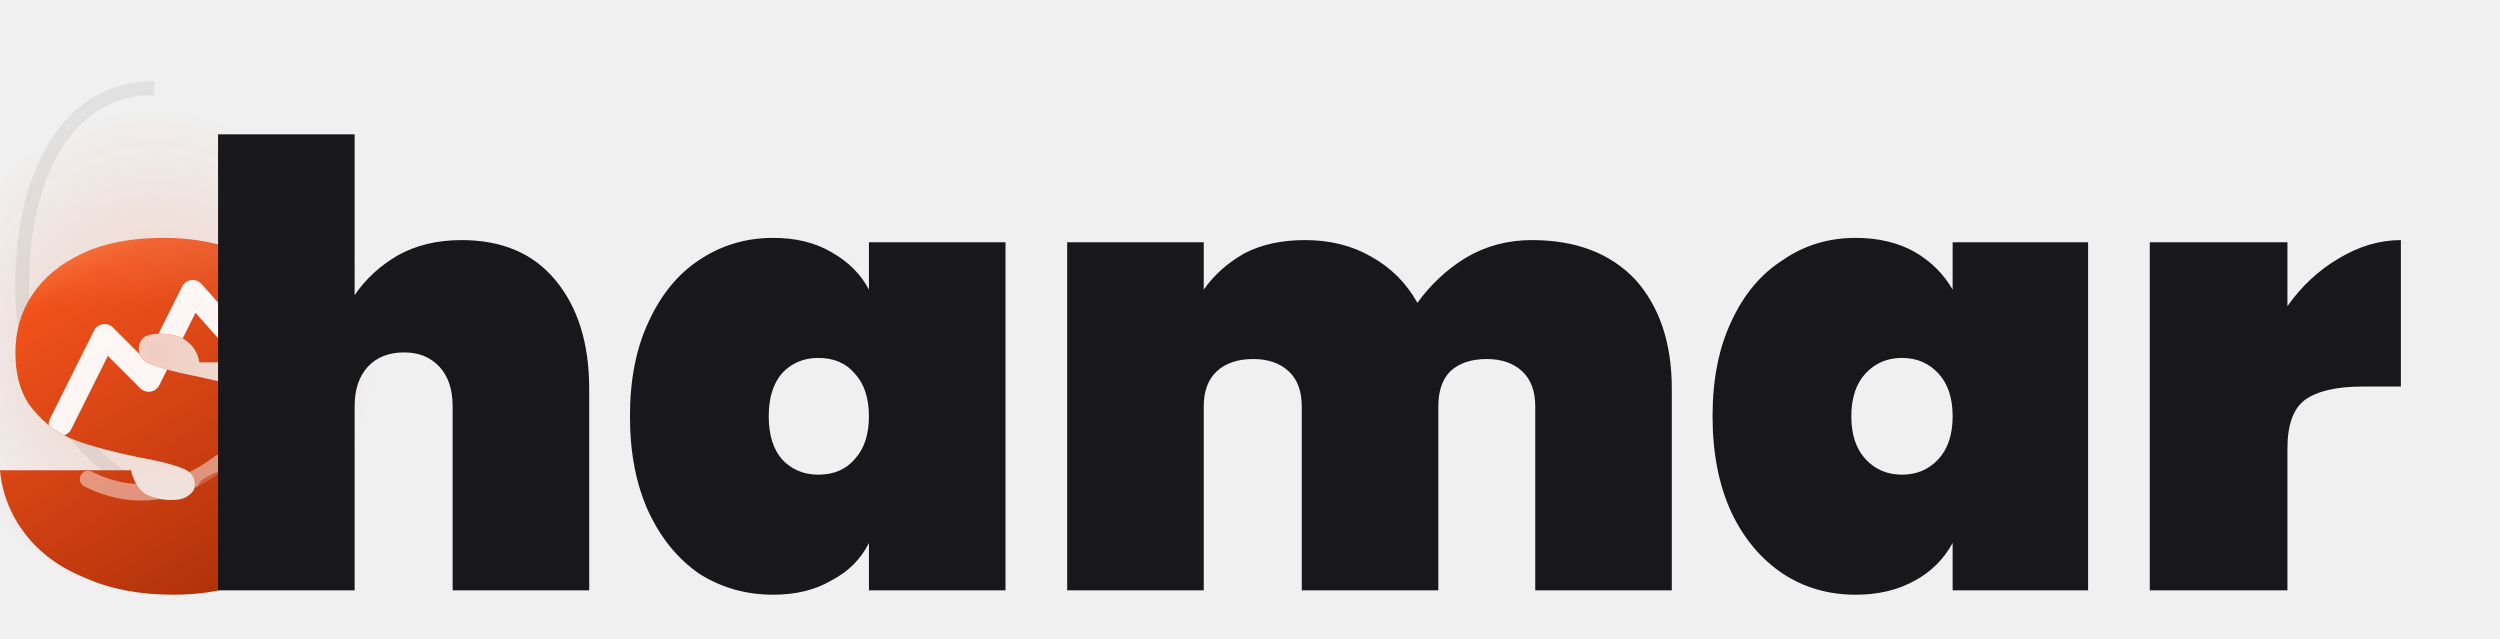
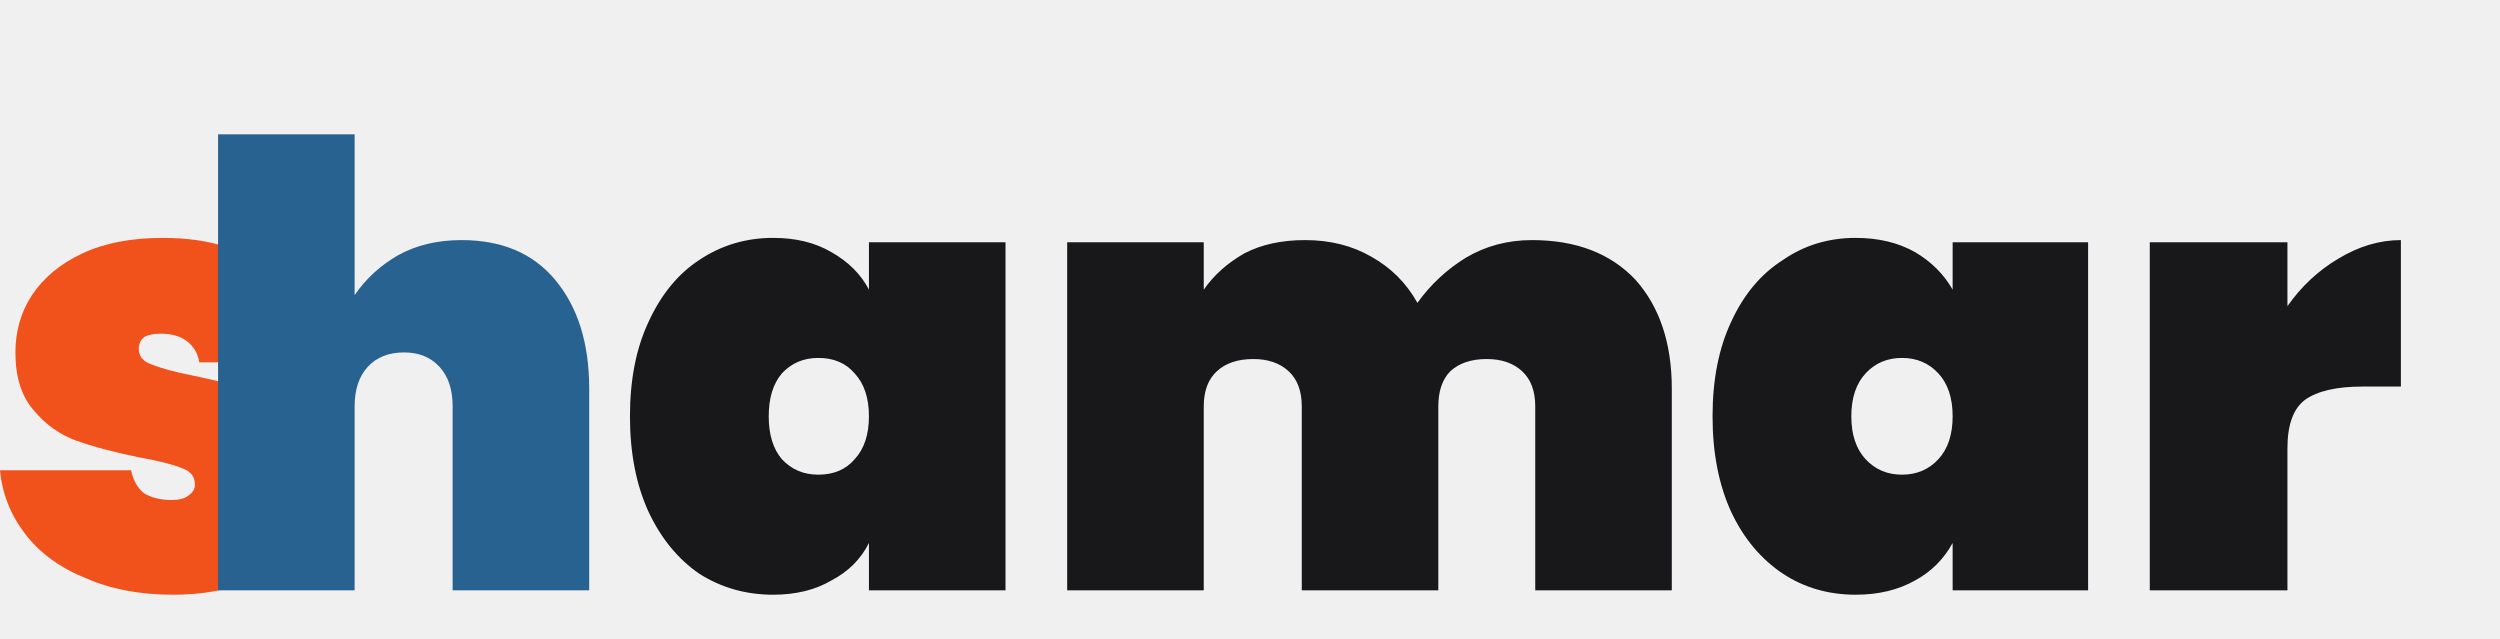
<svg xmlns="http://www.w3.org/2000/svg" viewBox="0 0 227 58" fill="none" role="img" aria-label="Shamar">
-   <defs>
-     <linearGradient id="ember" x1="0" y1="8" x2="28" y2="54" gradientUnits="userSpaceOnUse">
-       <stop stop-color="#FFC56E" />
-       <stop offset=".35" stop-color="#F1511B" />
-       <stop offset="1" stop-color="#A82D08" />
-     </linearGradient>
-     <linearGradient id="sheen" x1="14" y1="12" x2="14" y2="28" gradientUnits="userSpaceOnUse">
-       <stop stop-color="#fff" stop-opacity=".28" />
-       <stop offset="1" stop-color="#fff" stop-opacity="0" />
-     </linearGradient>
-     <radialGradient id="emberGlow" cx="0" cy="0" r="1" gradientUnits="userSpaceOnUse" gradientTransform="translate(14 32) scale(20 22)">
-       <stop stop-color="#F1511B" stop-opacity=".22" />
-       <stop offset="1" stop-color="#F1511B" stop-opacity="0" />
-     </radialGradient>
-     <clipPath id="sClip">
-       <path d="M15.7 54Q11.2 54 7.8 52.5Q4.3 51.1 2.3 48.5Q0.3 45.9 0 42.7L0 42.7L11.9 42.7Q12.2 44.1 13.1 44.8Q14.1 45.4 15.6 45.4L15.6 45.4Q16.6 45.4 17.1 45.0Q17.7 44.6 17.7 44.0L17.7 44.0Q17.7 42.9 16.5 42.5Q15.3 42.0 12.5 41.5L12.5 41.5Q9.1 40.8 6.9 40Q4.7 39.2 3.1 37.3Q1.4 35.4 1.4 32.0L1.4 32.0Q1.4 29.1 2.9 26.8Q4.5 24.4 7.5 23.0Q10.5 21.6 14.8 21.6L14.8 21.6Q21.2 21.6 24.8 24.8Q28.4 27.9 29.2 32.9L29.2 32.9L18.1 32.9Q17.9 31.7 17.0 31.0Q16.1 30.3 14.6 30.3L14.6 30.3Q13.6 30.3 13.1 30.6Q12.6 31.0 12.6 31.7L12.6 31.7Q12.6 32.7 13.8 33.1Q15.0 33.6 17.5 34.1L17.5 34.1Q20.9 34.8 23.3 35.6Q25.6 36.5 27.4 38.5Q29.1 40.6 29.1 44.1L29.1 44.1Q29.1 46.9 27.5 49.2Q25.9 51.4 22.8 52.7Q19.8 54 15.7 54L15.7 54Z" />
-     </clipPath>
-   </defs>
-   <ellipse cx="14" cy="32" rx="20" ry="22" fill="url(#emberGlow)" />
-   <path d="M14 8 C6 8 2 16 2 26 C2 34 6 40 12 44" stroke="rgba(24,24,27,.07)" stroke-width="1.25" fill="none" />
-   <path d="M15.7 54Q11.2 54 7.8 52.5Q4.3 51.1 2.3 48.5Q0.3 45.9 0 42.7L0 42.7L11.9 42.7Q12.2 44.1 13.1 44.8Q14.1 45.4 15.6 45.4L15.6 45.4Q16.6 45.4 17.1 45.0Q17.7 44.6 17.7 44.0L17.7 44.0Q17.7 42.9 16.5 42.5Q15.3 42.0 12.5 41.5L12.5 41.5Q9.1 40.8 6.9 40Q4.7 39.2 3.1 37.3Q1.4 35.4 1.4 32.0L1.4 32.0Q1.4 29.1 2.9 26.8Q4.5 24.4 7.5 23.0Q10.5 21.6 14.8 21.6L14.8 21.6Q21.2 21.6 24.8 24.8Q28.4 27.9 29.2 32.9L29.2 32.9L18.1 32.9Q17.9 31.7 17.0 31.0Q16.1 30.3 14.6 30.3L14.6 30.3Q13.6 30.3 13.1 30.6Q12.6 31.0 12.6 31.7L12.6 31.7Q12.6 32.7 13.8 33.1Q15.0 33.6 17.5 34.1L17.5 34.1Q20.9 34.8 23.3 35.6Q25.6 36.5 27.4 38.5Q29.1 40.6 29.1 44.1L29.1 44.1Q29.1 46.9 27.5 49.2Q25.9 51.4 22.8 52.7Q19.8 54 15.7 54L15.7 54Z" fill="url(#ember)" />
-   <path d="M15.7 54Q11.2 54 7.8 52.5Q4.3 51.1 2.3 48.5Q0.3 45.9 0 42.7L0 42.7L11.9 42.7Q12.2 44.1 13.1 44.8Q14.1 45.4 15.6 45.4L15.6 45.4Q16.6 45.4 17.1 45.0Q17.7 44.6 17.7 44.0L17.7 44.0Q17.7 42.9 16.5 42.5Q15.3 42.0 12.5 41.5L12.5 41.5Q9.1 40.8 6.9 40Q4.7 39.2 3.1 37.3Q1.4 35.4 1.4 32.0L1.4 32.0Q1.4 29.1 2.9 26.8Q4.5 24.4 7.5 23.0Q10.5 21.6 14.8 21.6L14.8 21.6Q21.2 21.6 24.8 24.8Q28.4 27.9 29.2 32.9L29.2 32.9L18.1 32.9Q17.9 31.7 17.0 31.0Q16.1 30.3 14.6 30.3L14.6 30.3Q13.6 30.3 13.1 30.6Q12.6 31.0 12.6 31.7L12.6 31.7Q12.6 32.7 13.8 33.1Q15.0 33.6 17.5 34.1L17.5 34.1Q20.9 34.8 23.3 35.6Q25.6 36.5 27.4 38.5Q29.1 40.6 29.1 44.1L29.1 44.1Q29.1 46.9 27.5 49.2Q25.9 51.4 22.8 52.7Q19.8 54 15.7 54L15.7 54Z" fill="url(#sheen)" />
-   <g clip-path="url(#sClip)">
-     <path d="M5.5 38.5 L9.5 30.5 L13.5 34.5 L17.5 26.5 L21.5 31 L24 36" stroke="#FFF" stroke-width="2.15" stroke-linecap="round" stroke-linejoin="round" opacity=".95" />
-     <path d="M8 43.5 Q14 46.5 20 42" stroke="#FFF" stroke-width="1.5" stroke-linecap="round" opacity=".45" />
-   </g>
-   <path d="M27 42.5 Q15 46 21 43.5" stroke="url(#ember)" stroke-width="2.2" stroke-linecap="round" opacity=".6" />
-   <path d="M41.9 21.8Q47.4 21.8 50.4 25.4Q53.5 29.1 53.5 35.3L53.5 35.3L53.5 53.6L41.1 53.6L41.1 36.9Q41.1 34.6 39.9 33.3Q38.7 32.0 36.7 32.0L36.7 32.0Q34.6 32.0 33.4 33.3Q32.2 34.6 32.2 36.9L32.2 36.9L32.2 53.6L19.8 53.6L19.8 12.2L32.2 12.2L32.2 26.8Q33.7 24.6 36.1 23.2Q38.6 21.8 41.9 21.8L41.9 21.8ZM57.2 37.8Q57.2 32.8 58.9 29.2Q60.6 25.5 63.5 23.6Q66.5 21.6 70.2 21.6L70.2 21.6Q73.3 21.6 75.5 22.9Q77.8 24.2 78.9 26.3L78.9 26.3L78.9 22.0L91.3 22.0L91.3 53.6L78.9 53.6L78.9 49.3Q77.8 51.5 75.5 52.7Q73.3 54 70.2 54L70.2 54Q66.5 54 63.5 52.1Q60.6 50.1 58.9 46.5Q57.2 42.8 57.2 37.8L57.2 37.8ZM78.9 37.8Q78.9 35.3 77.6 33.9Q76.4 32.5 74.3 32.5L74.3 32.5Q72.3 32.5 71.0 33.9Q69.8 35.3 69.8 37.8L69.8 37.8Q69.8 40.3 71.0 41.7Q72.3 43.1 74.3 43.1L74.3 43.1Q76.4 43.1 77.6 41.7Q78.9 40.3 78.9 37.8L78.9 37.8ZM139.1 21.8Q145.1 21.8 148.5 25.4Q151.8 29.1 151.8 35.3L151.8 35.3L151.8 53.6L139.4 53.6L139.4 36.9Q139.4 34.8 138.2 33.7Q137.0 32.6 135.0 32.6L135.0 32.6Q132.9 32.6 131.7 33.7Q130.6 34.8 130.6 36.9L130.6 36.9L130.6 53.6L118.2 53.6L118.2 36.9Q118.2 34.8 117.0 33.7Q115.8 32.6 113.8 32.6L113.8 32.6Q111.7 32.6 110.5 33.7Q109.3 34.8 109.3 36.9L109.3 36.9L109.3 53.6L96.9 53.6L96.9 22.0L109.3 22.0L109.3 26.3Q110.7 24.3 113.0 23.0Q115.3 21.8 118.5 21.8L118.5 21.8Q121.9 21.8 124.5 23.3Q127.2 24.8 128.7 27.5L128.7 27.5Q130.5 25.0 133.1 23.4Q135.8 21.8 139.1 21.8L139.1 21.8ZM155.5 37.8Q155.5 32.8 157.2 29.2Q158.9 25.5 161.9 23.6Q164.8 21.6 168.5 21.6L168.5 21.6Q171.6 21.6 173.9 22.9Q176.1 24.2 177.3 26.3L177.3 26.3L177.3 22.0L189.6 22.0L189.6 53.6L177.3 53.6L177.3 49.3Q176.1 51.5 173.9 52.7Q171.6 54 168.5 54L168.5 54Q164.8 54 161.9 52.1Q158.9 50.1 157.2 46.5Q155.5 42.8 155.5 37.8L155.5 37.8ZM177.3 37.8Q177.3 35.3 176.0 33.9Q174.7 32.5 172.7 32.5L172.7 32.5Q170.7 32.5 169.4 33.9Q168.1 35.3 168.1 37.8L168.1 37.8Q168.1 40.3 169.4 41.7Q170.7 43.1 172.7 43.1L172.7 43.1Q174.7 43.1 176.0 41.7Q177.3 40.3 177.3 37.8L177.3 37.8ZM207.7 27.8Q209.6 25.1 212.3 23.5Q215.1 21.8 218.0 21.8L218.0 21.8L218.0 35.1L214.5 35.1Q211.0 35.1 209.3 36.3Q207.7 37.5 207.7 40.7L207.7 40.7L207.7 53.6L195.2 53.6L195.2 22.0L207.7 22.0L207.7 27.8Z" fill="#18181B" />
+   <path d="M15.7 54Q11.2 54 7.8 52.5Q4.3 51.1 2.3 48.5Q0.3 45.9 0 42.7L0 42.7L11.9 42.7Q12.2 44.1 13.1 44.8Q14.1 45.4 15.6 45.4L15.6 45.4Q16.6 45.4 17.1 45.0Q17.7 44.6 17.7 44.0L17.7 44.0Q17.7 42.9 16.5 42.5Q15.3 42.0 12.5 41.5L12.5 41.5Q9.1 40.8 6.9 40Q4.7 39.2 3.1 37.3Q1.4 35.4 1.4 32.0L1.4 32.0Q1.4 29.1 2.9 26.8Q4.5 24.4 7.5 23.0Q10.5 21.6 14.8 21.6L14.8 21.6Q21.2 21.6 24.8 24.8Q28.4 27.9 29.2 32.9L29.2 32.9L18.1 32.9Q17.9 31.7 17.0 31.0Q16.1 30.3 14.6 30.3L14.6 30.3Q13.6 30.3 13.1 30.6Q12.6 31.0 12.6 31.7L12.6 31.7Q12.6 32.7 13.8 33.1Q15.0 33.6 17.5 34.1L17.5 34.1Q20.9 34.8 23.3 35.6Q25.6 36.5 27.4 38.5Q29.1 40.6 29.1 44.1L29.1 44.1Q29.1 46.9 27.5 49.2Q25.9 51.4 22.8 52.7Q19.8 54 15.7 54L15.7 54Z" fill="#F1511B" />
+   <path d="M41.9 21.8Q47.4 21.8 50.4 25.4Q53.5 29.1 53.5 35.3L53.5 35.3L53.5 53.6L41.1 53.6L41.1 36.9Q41.1 34.6 39.9 33.3Q38.7 32.0 36.7 32.0L36.7 32.0Q34.6 32.0 33.4 33.3Q32.2 34.6 32.2 36.9L32.2 36.9L32.2 53.6L19.8 53.6L19.8 12.2L32.2 12.2L32.2 26.8Q33.7 24.6 36.1 23.2Q38.6 21.8 41.9 21.8L41.9 21.8Z" fill="#286291" />
+   <path d="M57.2 37.8Q57.2 32.8 58.9 29.2Q60.6 25.5 63.5 23.6Q66.5 21.6 70.2 21.6L70.2 21.6Q73.3 21.6 75.5 22.9Q77.8 24.2 78.9 26.3L78.9 26.3L78.9 22.0L91.3 22.0L91.3 53.6L78.9 53.6L78.9 49.3Q77.8 51.5 75.5 52.7Q73.3 54 70.2 54L70.2 54Q66.5 54 63.5 52.1Q60.6 50.1 58.9 46.5Q57.2 42.8 57.2 37.8L57.2 37.8ZM78.9 37.8Q78.9 35.3 77.6 33.9Q76.4 32.5 74.3 32.5L74.3 32.5Q72.3 32.5 71.0 33.9Q69.8 35.3 69.8 37.8L69.8 37.8Q69.8 40.3 71.0 41.7Q72.3 43.1 74.3 43.1L74.3 43.1Q76.4 43.1 77.6 41.7Q78.9 40.3 78.9 37.8L78.9 37.8ZM139.1 21.8Q145.1 21.8 148.5 25.4Q151.8 29.1 151.8 35.3L151.8 35.3L151.8 53.6L139.4 53.6L139.4 36.9Q139.4 34.8 138.2 33.7Q137.0 32.6 135.0 32.6L135.0 32.6Q132.9 32.6 131.7 33.7Q130.6 34.8 130.6 36.9L130.6 36.9L130.6 53.6L118.2 53.6L118.2 36.9Q118.2 34.8 117.0 33.7Q115.8 32.6 113.8 32.6L113.8 32.6Q111.7 32.6 110.5 33.7Q109.3 34.8 109.3 36.9L109.3 36.9L109.3 53.6L96.9 53.6L96.9 22.0L109.3 22.0L109.3 26.3Q110.7 24.3 113.0 23.0Q115.3 21.8 118.5 21.8L118.5 21.8Q121.9 21.8 124.5 23.3Q127.2 24.8 128.7 27.5L128.7 27.5Q130.5 25.0 133.1 23.4Q135.8 21.8 139.1 21.8L139.1 21.8ZM155.5 37.8Q155.5 32.8 157.2 29.2Q158.9 25.5 161.9 23.6Q164.8 21.6 168.5 21.6L168.5 21.6Q171.6 21.6 173.9 22.9Q176.1 24.2 177.3 26.3L177.3 26.3L177.3 22.0L189.6 22.0L189.6 53.6L177.3 53.6L177.3 49.3Q176.1 51.5 173.9 52.7Q171.6 54 168.5 54L168.5 54Q164.8 54 161.9 52.1Q158.9 50.1 157.2 46.5Q155.5 42.8 155.5 37.8L155.5 37.8ZM177.3 37.8Q177.3 35.3 176.0 33.9Q174.7 32.5 172.7 32.5L172.7 32.5Q170.7 32.5 169.4 33.9Q168.1 35.3 168.1 37.8L168.1 37.8Q168.1 40.3 169.4 41.7Q170.7 43.1 172.7 43.1L172.7 43.1Q174.7 43.1 176.0 41.7Q177.3 40.3 177.3 37.8L177.3 37.8ZM207.7 27.8Q209.6 25.1 212.3 23.5Q215.1 21.8 218.0 21.8L218.0 21.8L218.0 35.1L214.5 35.1Q211.0 35.1 209.3 36.3Q207.7 37.5 207.7 40.7L207.7 40.7L207.7 53.6L195.2 53.6L195.2 22.0L207.7 22.0L207.7 27.8Z" fill="#18181B" />
</svg>
